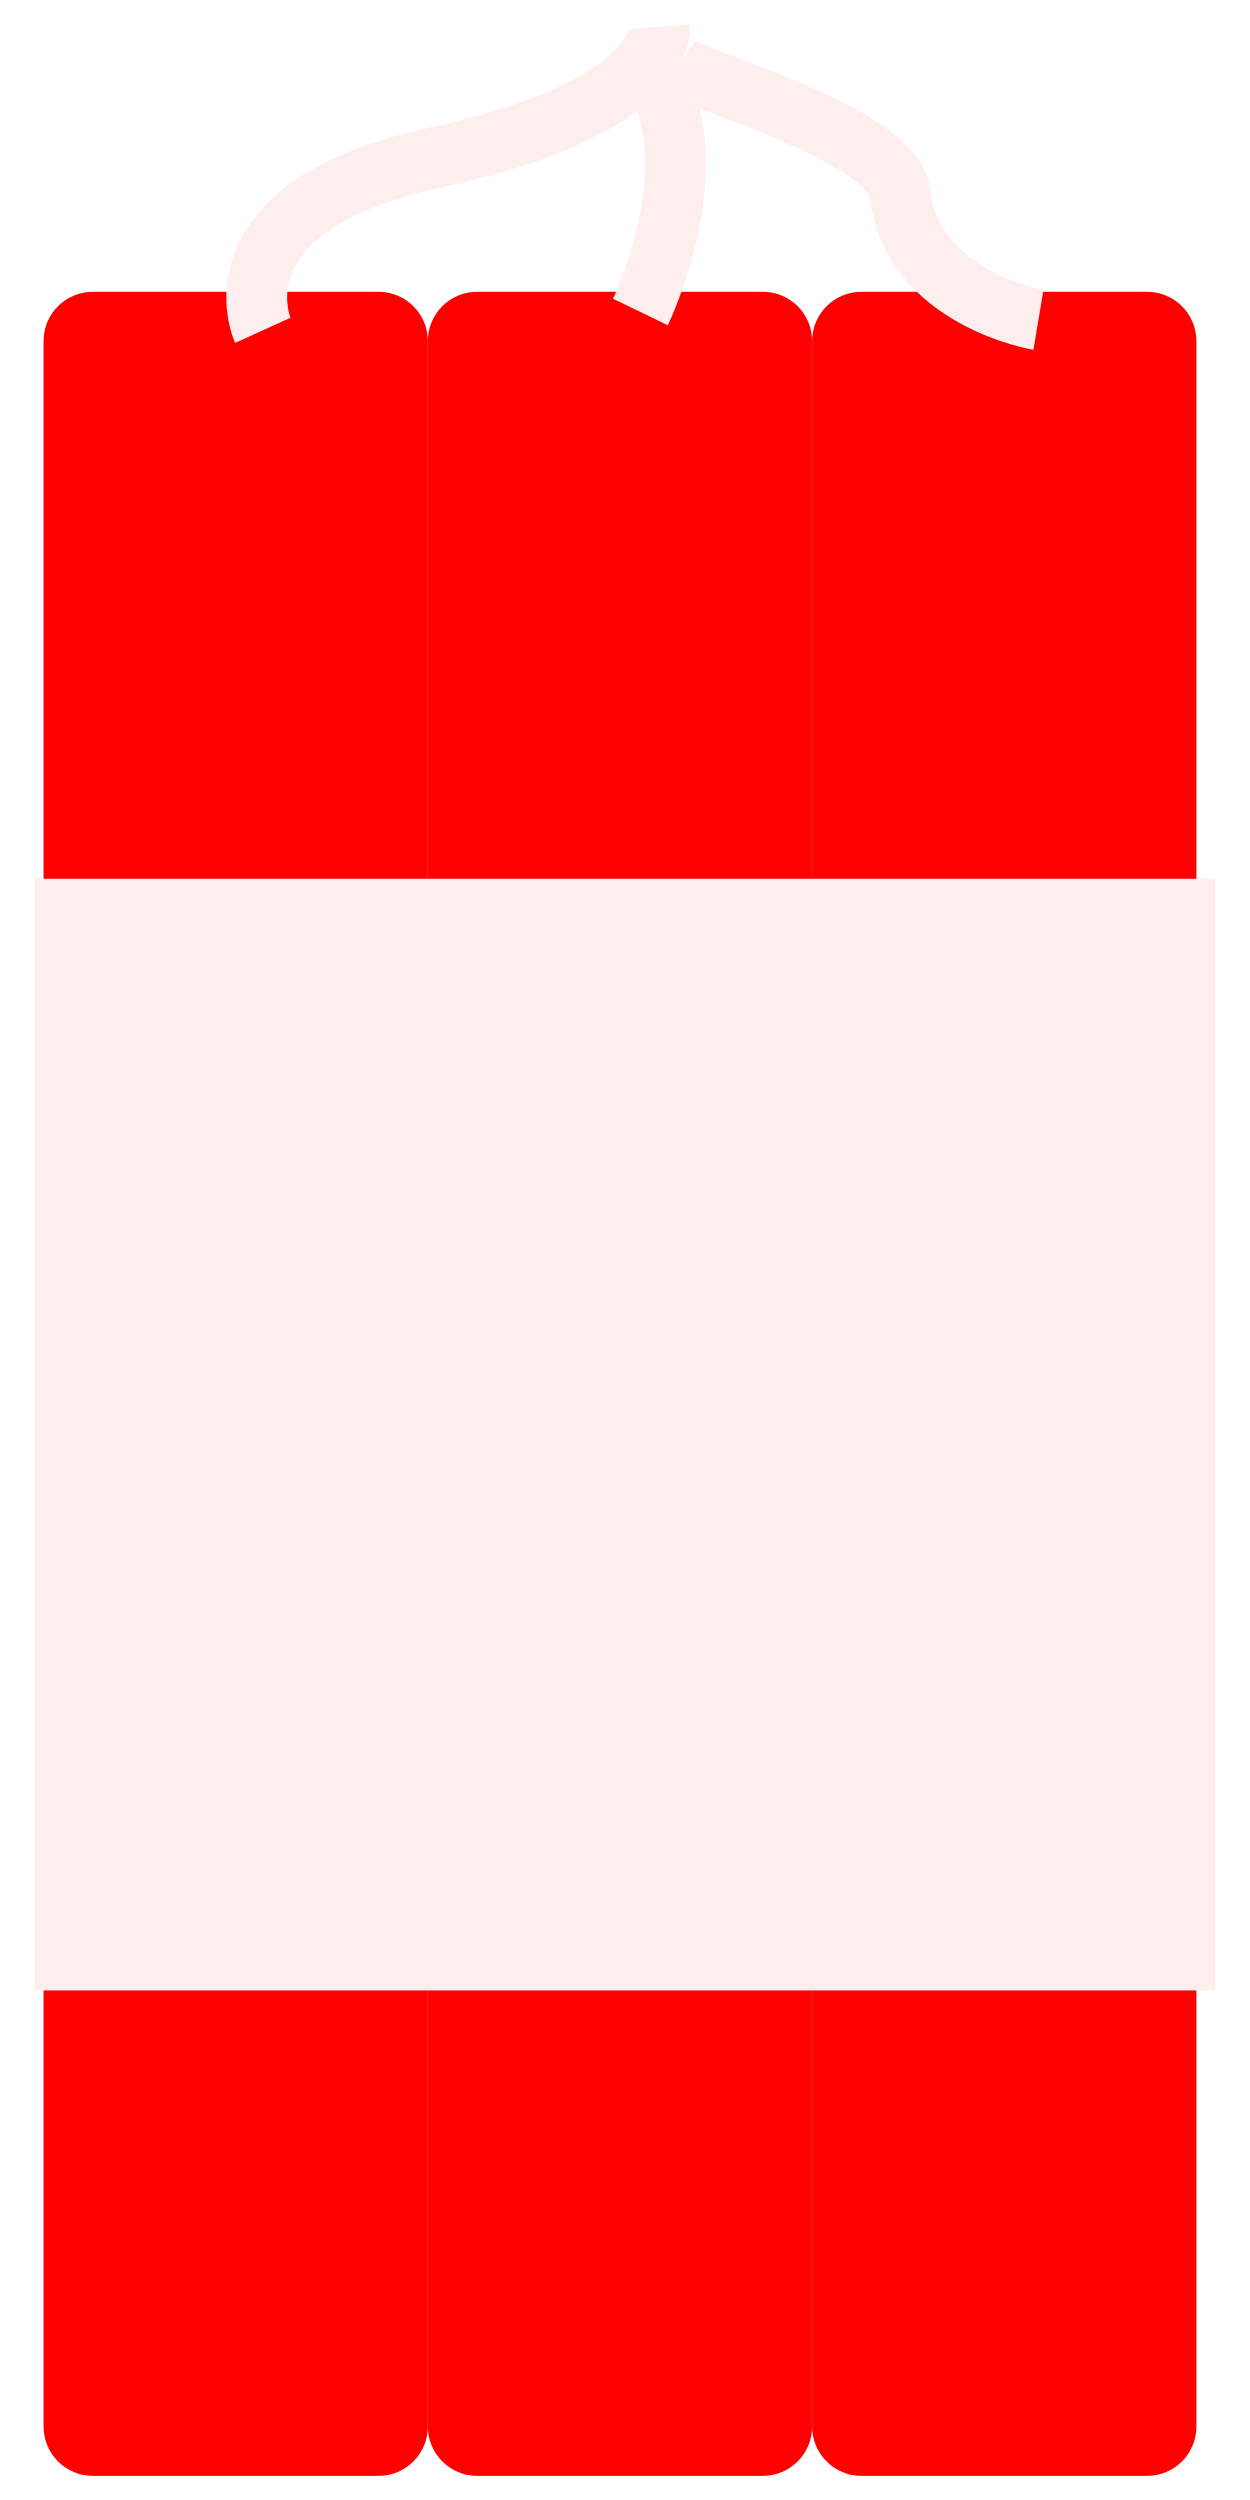
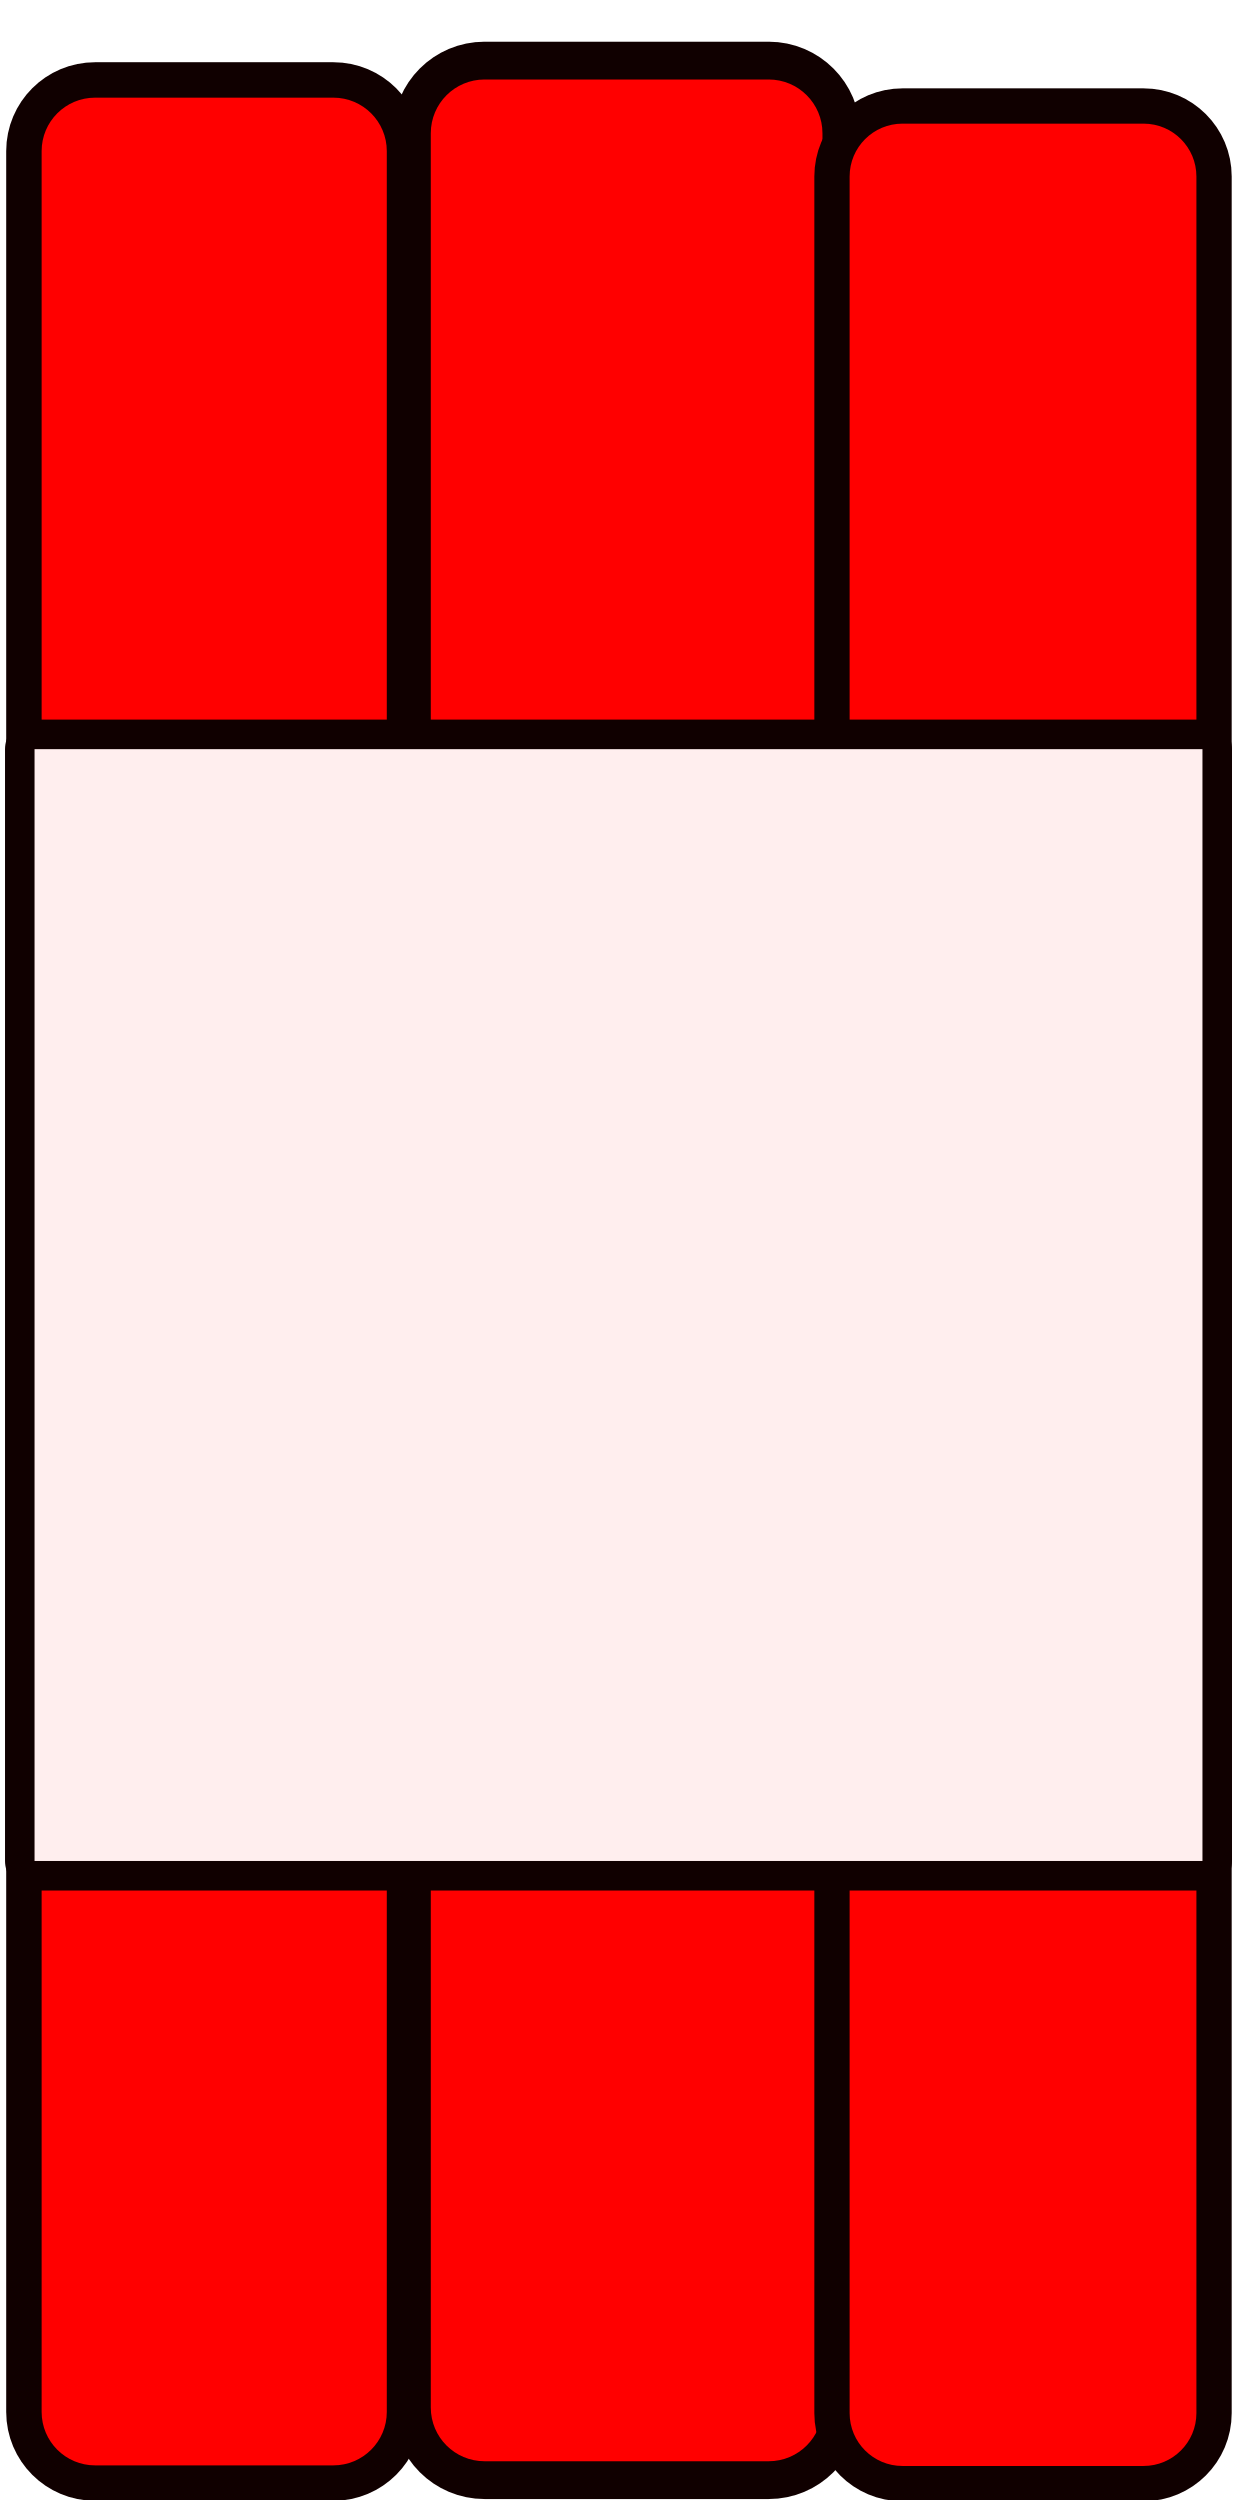
<svg xmlns="http://www.w3.org/2000/svg" width="32" height="64" viewBox="0 0 8.467 16.933" version="1.1" id="svg8">
  <defs id="defs2" />
  <g id="layer1">
-     <rect style="opacity:1;fill:#ff0000;fill-opacity:1;stroke-width:2.286;stroke-linecap:round;stroke-linejoin:round;paint-order:markers stroke fill" id="rect833" width="2.603" height="14.794" x="0.295" y="1.976" ry="0.334" />
-     <rect style="opacity:1;fill:#ff0000;fill-opacity:1;stroke-width:2.286;stroke-linecap:round;stroke-linejoin:round;paint-order:markers stroke fill" id="rect843" width="2.603" height="14.794" x="2.898" y="1.976" ry="0.334" />
-     <rect style="opacity:1;fill:#ff0000;fill-opacity:1;stroke-width:2.286;stroke-linecap:round;stroke-linejoin:round;paint-order:markers stroke fill" id="rect845" width="2.603" height="14.794" x="5.501" y="1.976" ry="0.334" />
-     <rect style="opacity:1;fill:#ffeeee;fill-opacity:1;stroke-width:2.286;stroke-linecap:round;stroke-linejoin:round;paint-order:markers stroke fill" id="rect847" width="7.997" height="7.53" x="0.235" y="5.952" ry="0" />
-     <path style="fill:none;stroke:#ffeeee;stroke-width:0.412px;stroke-linecap:butt;stroke-linejoin:miter;stroke-opacity:1" d="m 1.78,2.237 c 0,0 -0.381,-0.837 1.178,-1.173 1.558,-0.336 1.511,-0.883 1.511,-0.883" id="path849" />
-     <path style="fill:none;stroke:#ffeeee;stroke-width:0.412px;stroke-linecap:butt;stroke-linejoin:miter;stroke-opacity:1" d="m 4.338,2.113 c 0,0 0.499,-1.031 0.052,-1.662" id="path851" />
-     <path style="fill:none;stroke:#ffeeee;stroke-width:0.412px;stroke-linecap:butt;stroke-linejoin:miter;stroke-opacity:1" d="m 7.034,2.166 c 0,0 -0.861,-0.144 -0.938,-0.861 C 6.055,0.918 4.714,0.537 4.587,0.445" id="path853" />
+     <rect style="opacity:1;fill:#ff0000;fill-opacity:1;stroke:#100000;stroke-width:0.48;stroke-linecap:round;stroke-linejoin:round;stroke-miterlimit:4;stroke-dasharray:none;stroke-opacity:1;paint-order:markers stroke fill" id="rect833" width="2.338" height="16.038" x="0.282" y="0.661" ry="0.362" />
+     <rect style="opacity:1;fill:#ff0000;fill-opacity:1;stroke:#100000;stroke-width:0.512;stroke-linecap:round;stroke-linejoin:round;stroke-miterlimit:4;stroke-dasharray:none;stroke-opacity:1;paint-order:markers stroke fill" id="rect843" width="2.653" height="16.133" x="2.918" y="0.538" ry="0.364" />
+     <rect style="opacity:1;fill:#ff0000;fill-opacity:1;stroke:#100000;stroke-width:0.478;stroke-linecap:round;stroke-linejoin:round;stroke-miterlimit:4;stroke-dasharray:none;stroke-opacity:1;paint-order:markers stroke fill" id="rect845" width="2.349" height="15.866" x="5.755" y="0.837" ry="0.358" />
+     <rect style="opacity:1;fill:#ffeeee;fill-opacity:1;stroke:#100000;stroke-width:0.4;stroke-linecap:round;stroke-linejoin:round;stroke-miterlimit:4;stroke-dasharray:none;stroke-opacity:1;paint-order:markers stroke fill" id="rect847" width="7.911" height="7.531" x="0.234" y="5.074" ry="0" />
+     <path style="color:#000000;font-style:normal;font-variant:normal;font-weight:normal;font-stretch:normal;font-size:medium;line-height:normal;font-family:sans-serif;font-variant-ligatures:normal;font-variant-position:normal;font-variant-caps:normal;font-variant-numeric:normal;font-variant-alternates:normal;font-variant-east-asian:normal;font-feature-settings:normal;font-variation-settings:normal;text-indent:0;text-align:start;text-decoration:none;text-decoration-line:none;text-decoration-style:solid;text-decoration-color:#000000;letter-spacing:normal;word-spacing:normal;text-transform:none;writing-mode:lr-tb;direction:ltr;text-orientation:mixed;dominant-baseline:auto;baseline-shift:baseline;text-anchor:start;white-space:normal;shape-padding:0;shape-margin:0;inline-size:0;clip-rule:nonzero;display:inline;overflow:visible;visibility:visible;opacity:1;isolation:auto;mix-blend-mode:normal;color-interpolation:sRGB;color-interpolation-filters:linearRGB;solid-color:#000000;solid-opacity:1;vector-effect:none;fill:#ffeeee;fill-opacity:1;fill-rule:nonzero;stroke:#020000;stroke-width:0.2;stroke-linecap:butt;stroke-linejoin:miter;stroke-miterlimit:4;stroke-dasharray:none;stroke-dashoffset:0;stroke-opacity:1;color-rendering:auto;image-rendering:auto;shape-rendering:auto;text-rendering:auto;enable-background:accumulate;stop-color:#000000;stop-opacity:1" d="m 11.583,-2.781 -0.41,0.035 c 0,0 0.003,-0.02 -0.006,0.006 -0.009,0.026 -0.034,0.075 -0.105,0.145 -0.142,0.139 -0.482,0.35 -1.238,0.514 -0.817,0.176 -1.19,0.509 -1.32,0.838 -0.131,0.329 -0.002,0.621 -0.002,0.621 l 0.375,-0.17 c 0,0 -0.059,-0.126 0.01,-0.299 0.069,-0.173 0.282,-0.428 1.023,-0.588 0.802,-0.173 1.218,-0.403 1.441,-0.621 0.112,-0.109 0.172,-0.216 0.203,-0.303 0.031,-0.087 0.029,-0.178 0.029,-0.178 z" id="path849" />
+     <path style="color:#000000;font-style:normal;font-variant:normal;font-weight:normal;font-stretch:normal;font-size:medium;line-height:normal;font-family:sans-serif;font-variant-ligatures:normal;font-variant-position:normal;font-variant-caps:normal;font-variant-numeric:normal;font-variant-alternates:normal;font-variant-east-asian:normal;font-feature-settings:normal;font-variation-settings:normal;text-indent:0;text-align:start;text-decoration:none;text-decoration-line:none;text-decoration-style:solid;text-decoration-color:#000000;letter-spacing:normal;word-spacing:normal;text-transform:none;writing-mode:lr-tb;direction:ltr;text-orientation:mixed;dominant-baseline:auto;baseline-shift:baseline;text-anchor:start;white-space:normal;shape-padding:0;shape-margin:0;inline-size:0;clip-rule:nonzero;display:inline;overflow:visible;visibility:visible;opacity:1;isolation:auto;mix-blend-mode:normal;color-interpolation:sRGB;color-interpolation-filters:linearRGB;solid-color:#000000;solid-opacity:1;vector-effect:none;fill:#ffeeee;fill-opacity:1;fill-rule:nonzero;stroke:#020000;stroke-width:0.2;stroke-linecap:butt;stroke-linejoin:miter;stroke-miterlimit:4;stroke-dasharray:none;stroke-dashoffset:0;stroke-opacity:1;color-rendering:auto;image-rendering:auto;shape-rendering:auto;text-rendering:auto;enable-background:accumulate;stop-color:#000000;stop-opacity:1" d="m 11.467,-2.613 -0.336,0.238 c 0.172,0.243 0.171,0.597 0.107,0.906 -0.063,0.309 -0.178,0.547 -0.178,0.547 l 0.371,0.18 c 0,0 0.136,-0.278 0.211,-0.643 0.075,-0.364 0.099,-0.84 -0.176,-1.229 z" id="path851" />
+     <path style="color:#000000;font-style:normal;font-variant:normal;font-weight:normal;font-stretch:normal;font-size:medium;line-height:normal;font-family:sans-serif;font-variant-ligatures:normal;font-variant-position:normal;font-variant-caps:normal;font-variant-numeric:normal;font-variant-alternates:normal;font-variant-east-asian:normal;font-feature-settings:normal;font-variation-settings:normal;text-indent:0;text-align:start;text-decoration:none;text-decoration-line:none;text-decoration-style:solid;text-decoration-color:#000000;letter-spacing:normal;word-spacing:normal;text-transform:none;writing-mode:lr-tb;direction:ltr;text-orientation:mixed;dominant-baseline:auto;baseline-shift:baseline;text-anchor:start;white-space:normal;shape-padding:0;shape-margin:0;inline-size:0;clip-rule:nonzero;display:inline;overflow:visible;visibility:visible;opacity:1;isolation:auto;mix-blend-mode:normal;color-interpolation:sRGB;color-interpolation-filters:linearRGB;solid-color:#000000;solid-opacity:1;vector-effect:none;fill:#ffeeee;fill-opacity:1;fill-rule:nonzero;stroke:#020000;stroke-width:0.2;stroke-linecap:butt;stroke-linejoin:miter;stroke-miterlimit:4;stroke-dasharray:none;stroke-dashoffset:0;stroke-opacity:1;color-rendering:auto;image-rendering:auto;shape-rendering:auto;text-rendering:auto;enable-background:accumulate;stop-color:#000000;stop-opacity:1" d="m 11.616,-2.667 -0.24,0.336 c 0.058,0.041 0.09,0.049 0.143,0.07 0.053,0.022 0.115,0.045 0.188,0.072 0.144,0.055 0.322,0.122 0.494,0.197 0.172,0.075 0.339,0.158 0.453,0.236 0.114,0.078 0.15,0.153 0.148,0.137 0.047,0.438 0.342,0.713 0.602,0.857 0.259,0.145 0.506,0.186 0.506,0.186 l 0.068,-0.406 c 0,0 -0.182,-0.032 -0.373,-0.139 -0.191,-0.107 -0.365,-0.262 -0.395,-0.541 -0.022,-0.21 -0.171,-0.327 -0.324,-0.432 -0.153,-0.105 -0.335,-0.195 -0.52,-0.275 -0.184,-0.08 -0.37,-0.15 -0.514,-0.205 -0.072,-0.027 -0.135,-0.05 -0.18,-0.068 -0.045,-0.018 -0.083,-0.044 -0.057,-0.025 z" id="path853" />
+     <text xml:space="preserve" style="font-size:3.578px;line-height:1.25;font-family:sans-serif;letter-spacing:0px;word-spacing:0px;stroke-width:0.358" x="-17.98" y="10.888" id="text891">
+       <tspan id="tspan889" x="-17.98" y="10.888" style="stroke-width:0.358">TNT</tspan>
+     </text>
  </g>
</svg>
